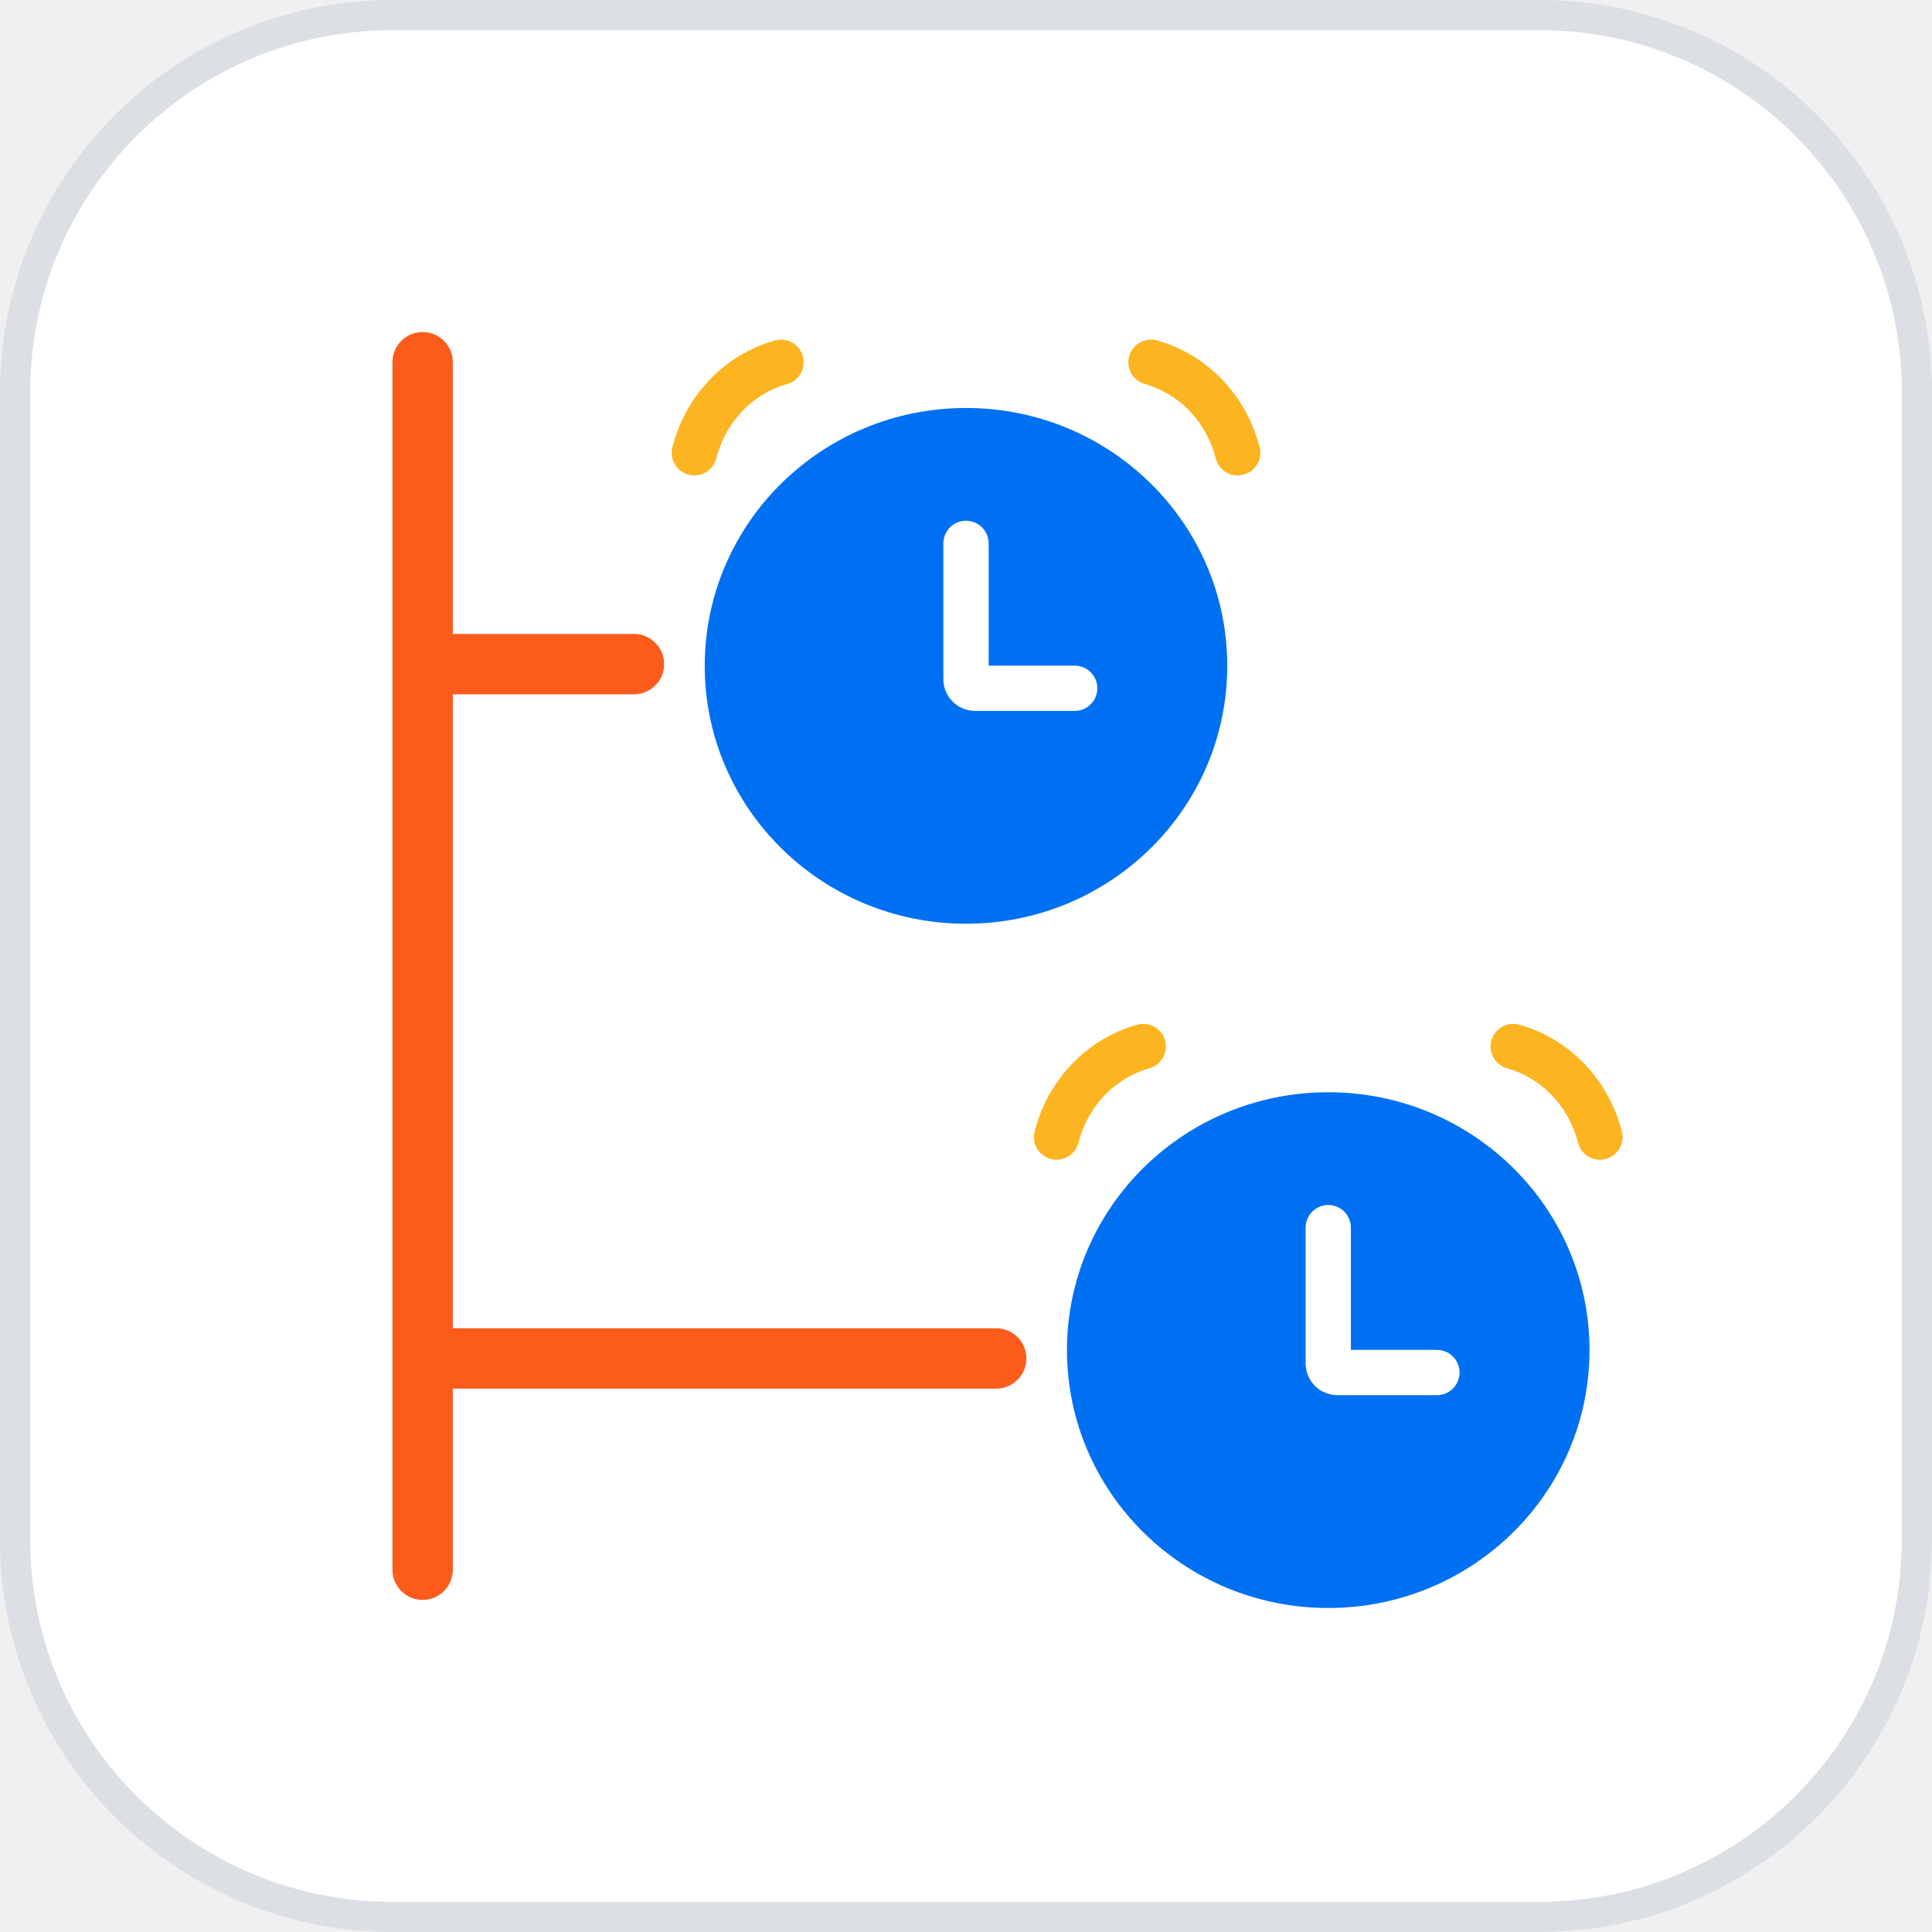
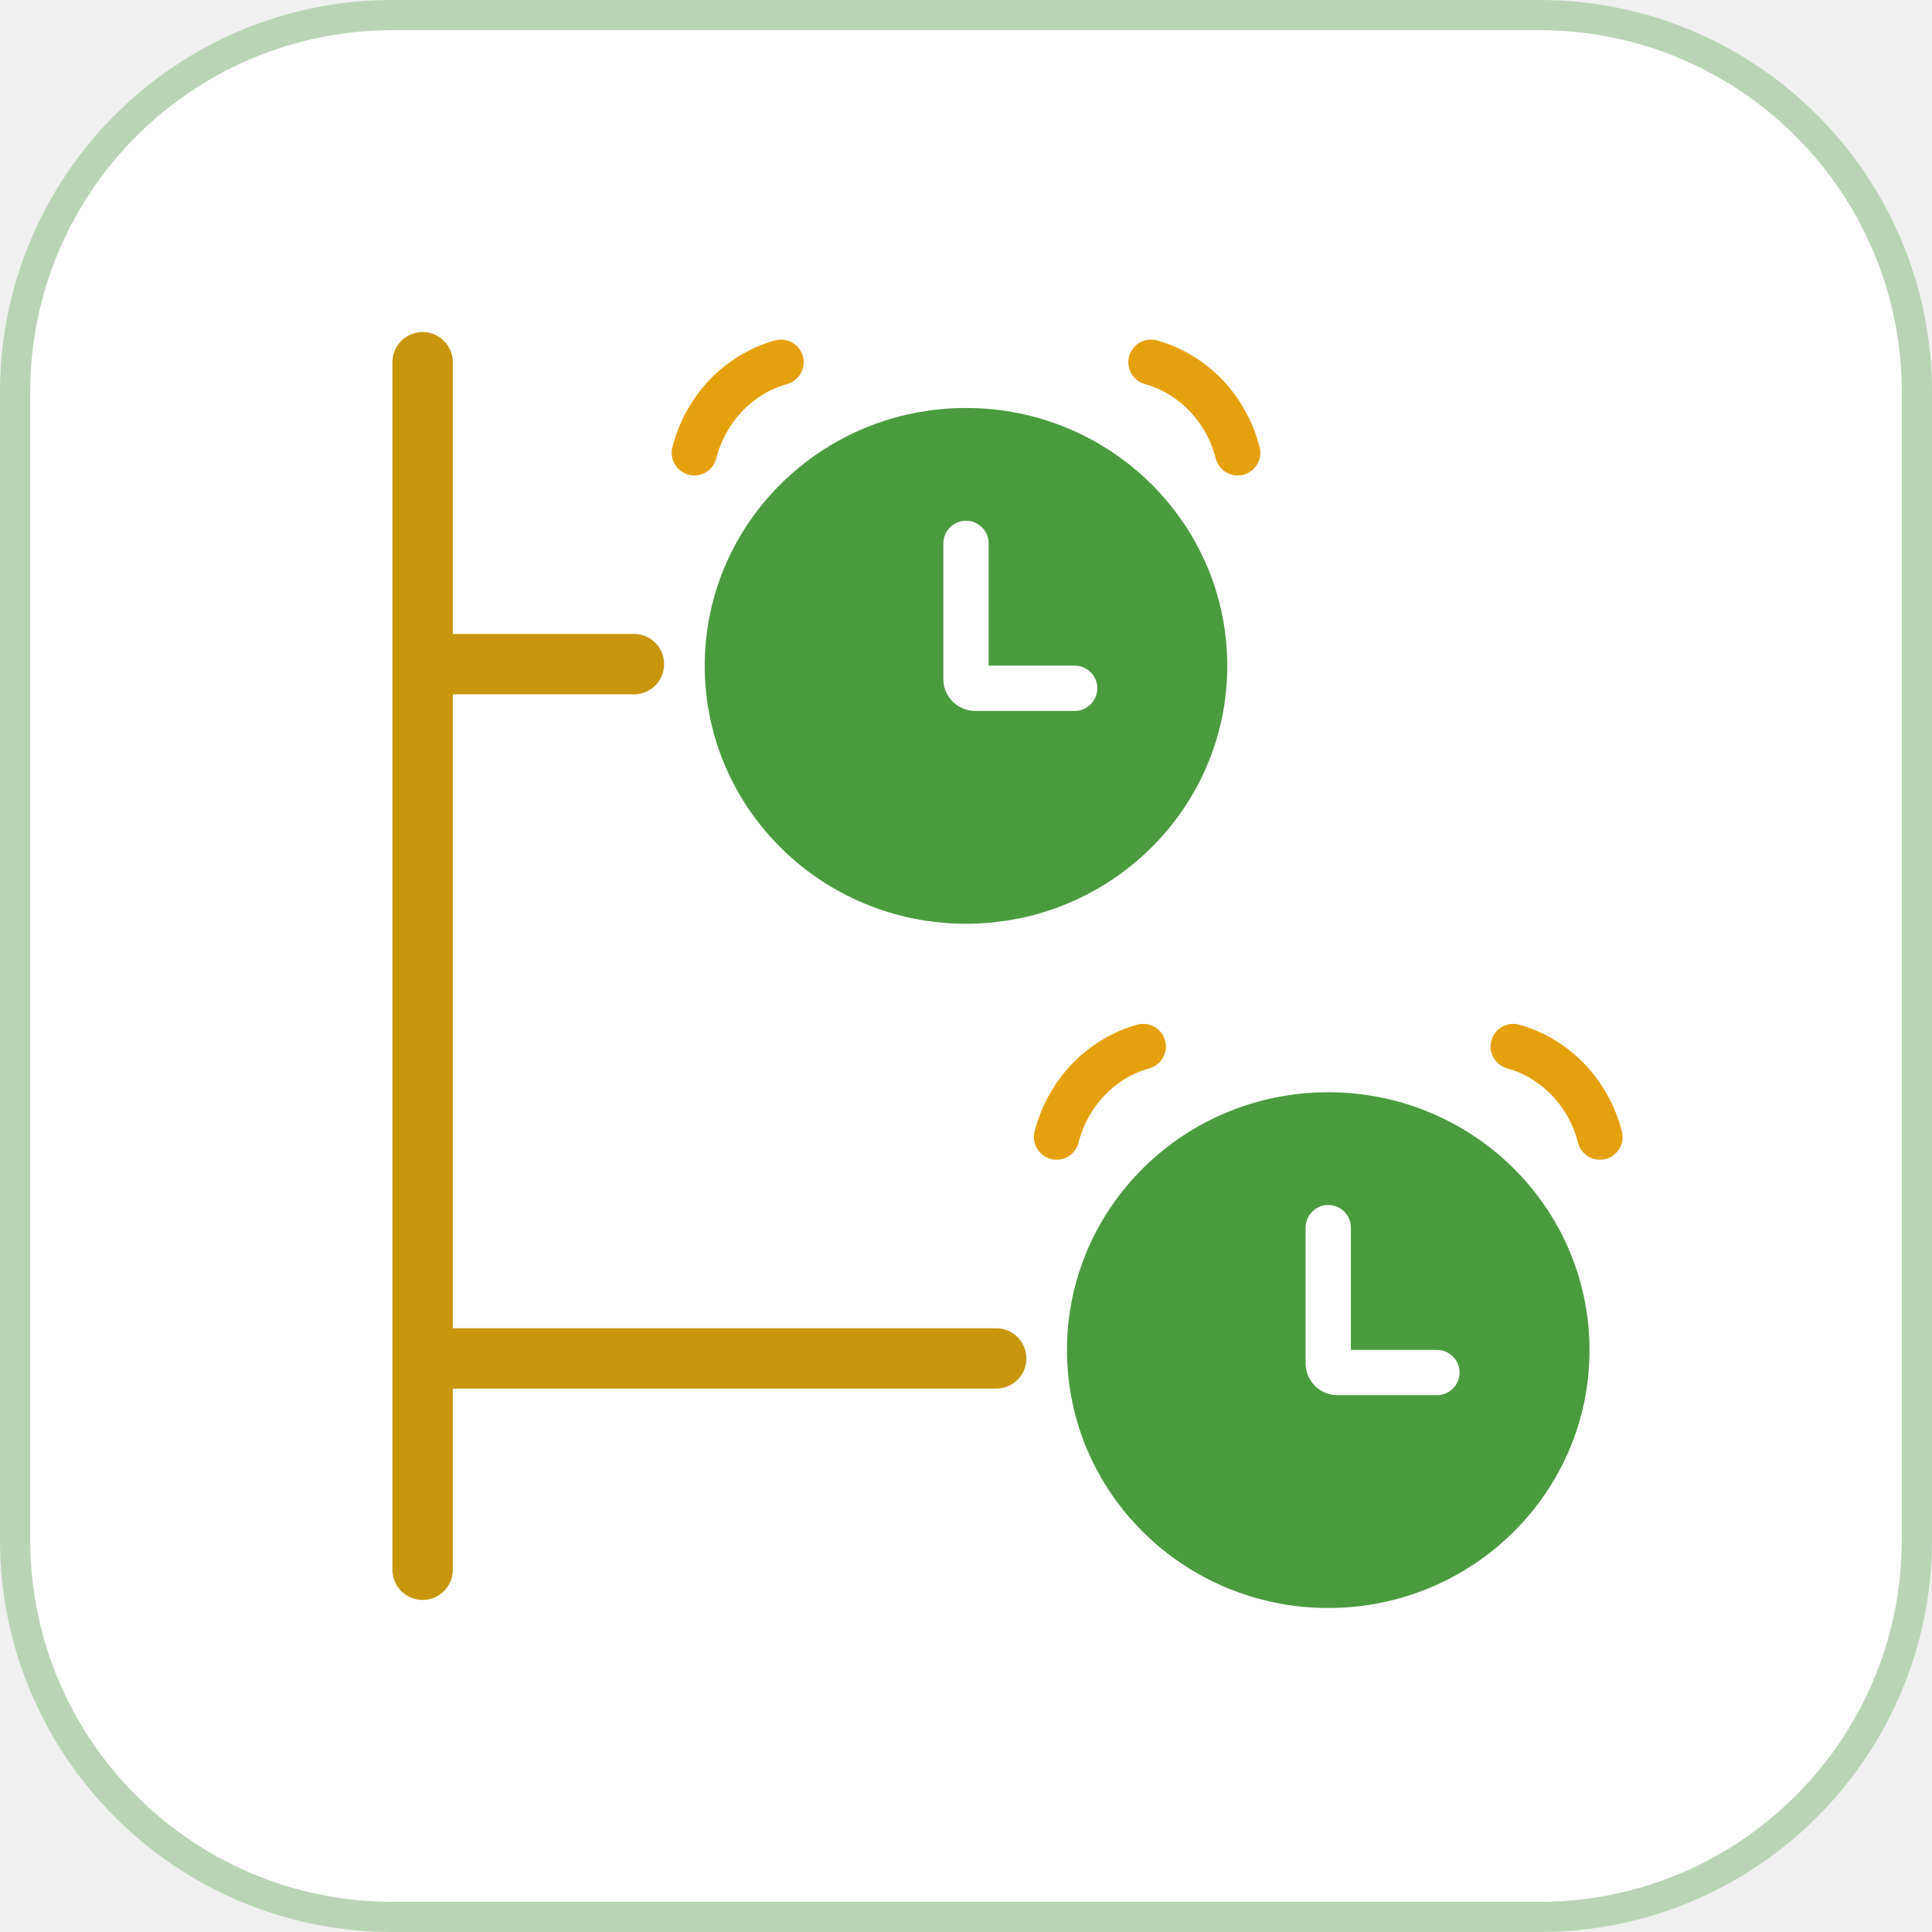
<svg xmlns="http://www.w3.org/2000/svg" width="64" height="64" viewBox="0 0 64 64" fill="none">
  <rect x="0.5" y="0.5" width="63" height="63" rx="12.5" fill="white" />
-   <rect x="0.5" y="0.5" width="63" height="63" rx="12.5" stroke="#DCE0E5" />
-   <rect x="15" y="11" width="42" height="2" rx="1" transform="rotate(90 15 11)" fill="#FC5B1C" />
-   <path d="M32 30C36.449 30 40.055 26.444 40.055 22.057C40.055 17.671 36.449 14.115 32 14.115C27.551 14.115 23.945 17.671 23.945 22.057C23.945 26.444 27.551 30 32 30Z" fill="#0070F2" stroke="#0070F2" stroke-width="1.2" />
+   <rect x="0.5" y="0.5" width="63" height="63" rx="12.5" stroke="#B8D4B4" />
+   <rect x="15" y="11" width="42" height="2" rx="1" transform="rotate(90 15 11)" fill="#C8960C" />
+   <path d="M32 30C36.449 30 40.055 26.444 40.055 22.057C40.055 17.671 36.449 14.115 32 14.115C27.551 14.115 23.945 17.671 23.945 22.057C23.945 26.444 27.551 30 32 30Z" fill="#4A9B3E" stroke="#4A9B3E" stroke-width="1.2" />
  <path d="M32 18V22.5C32 22.666 32.134 22.8 32.3 22.8H35.6" stroke="white" stroke-width="1.5" stroke-linecap="round" />
-   <path d="M25.872 12C25.184 12.193 24.555 12.571 24.051 13.098C23.547 13.625 23.184 14.281 23 15M38.128 12C38.816 12.193 39.444 12.571 39.949 13.098C40.453 13.625 40.816 14.281 41 15" stroke="#FDB421" stroke-width="1.5" stroke-linecap="round" />
-   <path d="M44 52.667C48.449 52.667 52.055 49.111 52.055 44.724C52.055 40.338 48.449 36.782 44 36.782C39.551 36.782 35.945 40.338 35.945 44.724C35.945 49.111 39.551 52.667 44 52.667Z" fill="#0070F2" stroke="#0070F2" stroke-width="1.2" />
+   <path d="M25.872 12C25.184 12.193 24.555 12.571 24.051 13.098C23.547 13.625 23.184 14.281 23 15M38.128 12C38.816 12.193 39.444 12.571 39.949 13.098C40.453 13.625 40.816 14.281 41 15" stroke="#E5A00D" stroke-width="1.5" stroke-linecap="round" />
+   <path d="M44 52.667C48.449 52.667 52.055 49.111 52.055 44.724C52.055 40.338 48.449 36.782 44 36.782C39.551 36.782 35.945 40.338 35.945 44.724C35.945 49.111 39.551 52.667 44 52.667Z" fill="#4A9B3E" stroke="#4A9B3E" stroke-width="1.2" />
  <path d="M44 40.667V45.167C44 45.332 44.134 45.467 44.3 45.467H47.6" stroke="white" stroke-width="1.5" stroke-linecap="round" />
-   <path d="M37.872 34.667C37.184 34.859 36.556 35.238 36.051 35.765C35.547 36.291 35.184 36.947 35 37.667M50.128 34.667C50.816 34.859 51.444 35.238 51.949 35.765C52.453 36.291 52.816 36.947 53 37.667" stroke="#FDB421" stroke-width="1.5" stroke-linecap="round" />
-   <path d="M14 22C14 21.448 14.448 21 15 21H21C21.552 21 22 21.448 22 22C22 22.552 21.552 23 21 23H15C14.448 23 14 22.552 14 22Z" fill="#FC5B1C" />
-   <path d="M14 45C14 44.448 14.448 44 15 44H33C33.552 44 34 44.448 34 45C34 45.552 33.552 46 33 46H15C14.448 46 14 45.552 14 45Z" fill="#FC5B1C" />
+   <path d="M37.872 34.667C37.184 34.859 36.556 35.238 36.051 35.765C35.547 36.291 35.184 36.947 35 37.667M50.128 34.667C50.816 34.859 51.444 35.238 51.949 35.765C52.453 36.291 52.816 36.947 53 37.667" stroke="#E5A00D" stroke-width="1.5" stroke-linecap="round" />
+   <path d="M14 22C14 21.448 14.448 21 15 21H21C21.552 21 22 21.448 22 22C22 22.552 21.552 23 21 23H15C14.448 23 14 22.552 14 22Z" fill="#C8960C" />
+   <path d="M14 45C14 44.448 14.448 44 15 44H33C33.552 44 34 44.448 34 45C34 45.552 33.552 46 33 46H15C14.448 46 14 45.552 14 45Z" fill="#C8960C" />
</svg>
